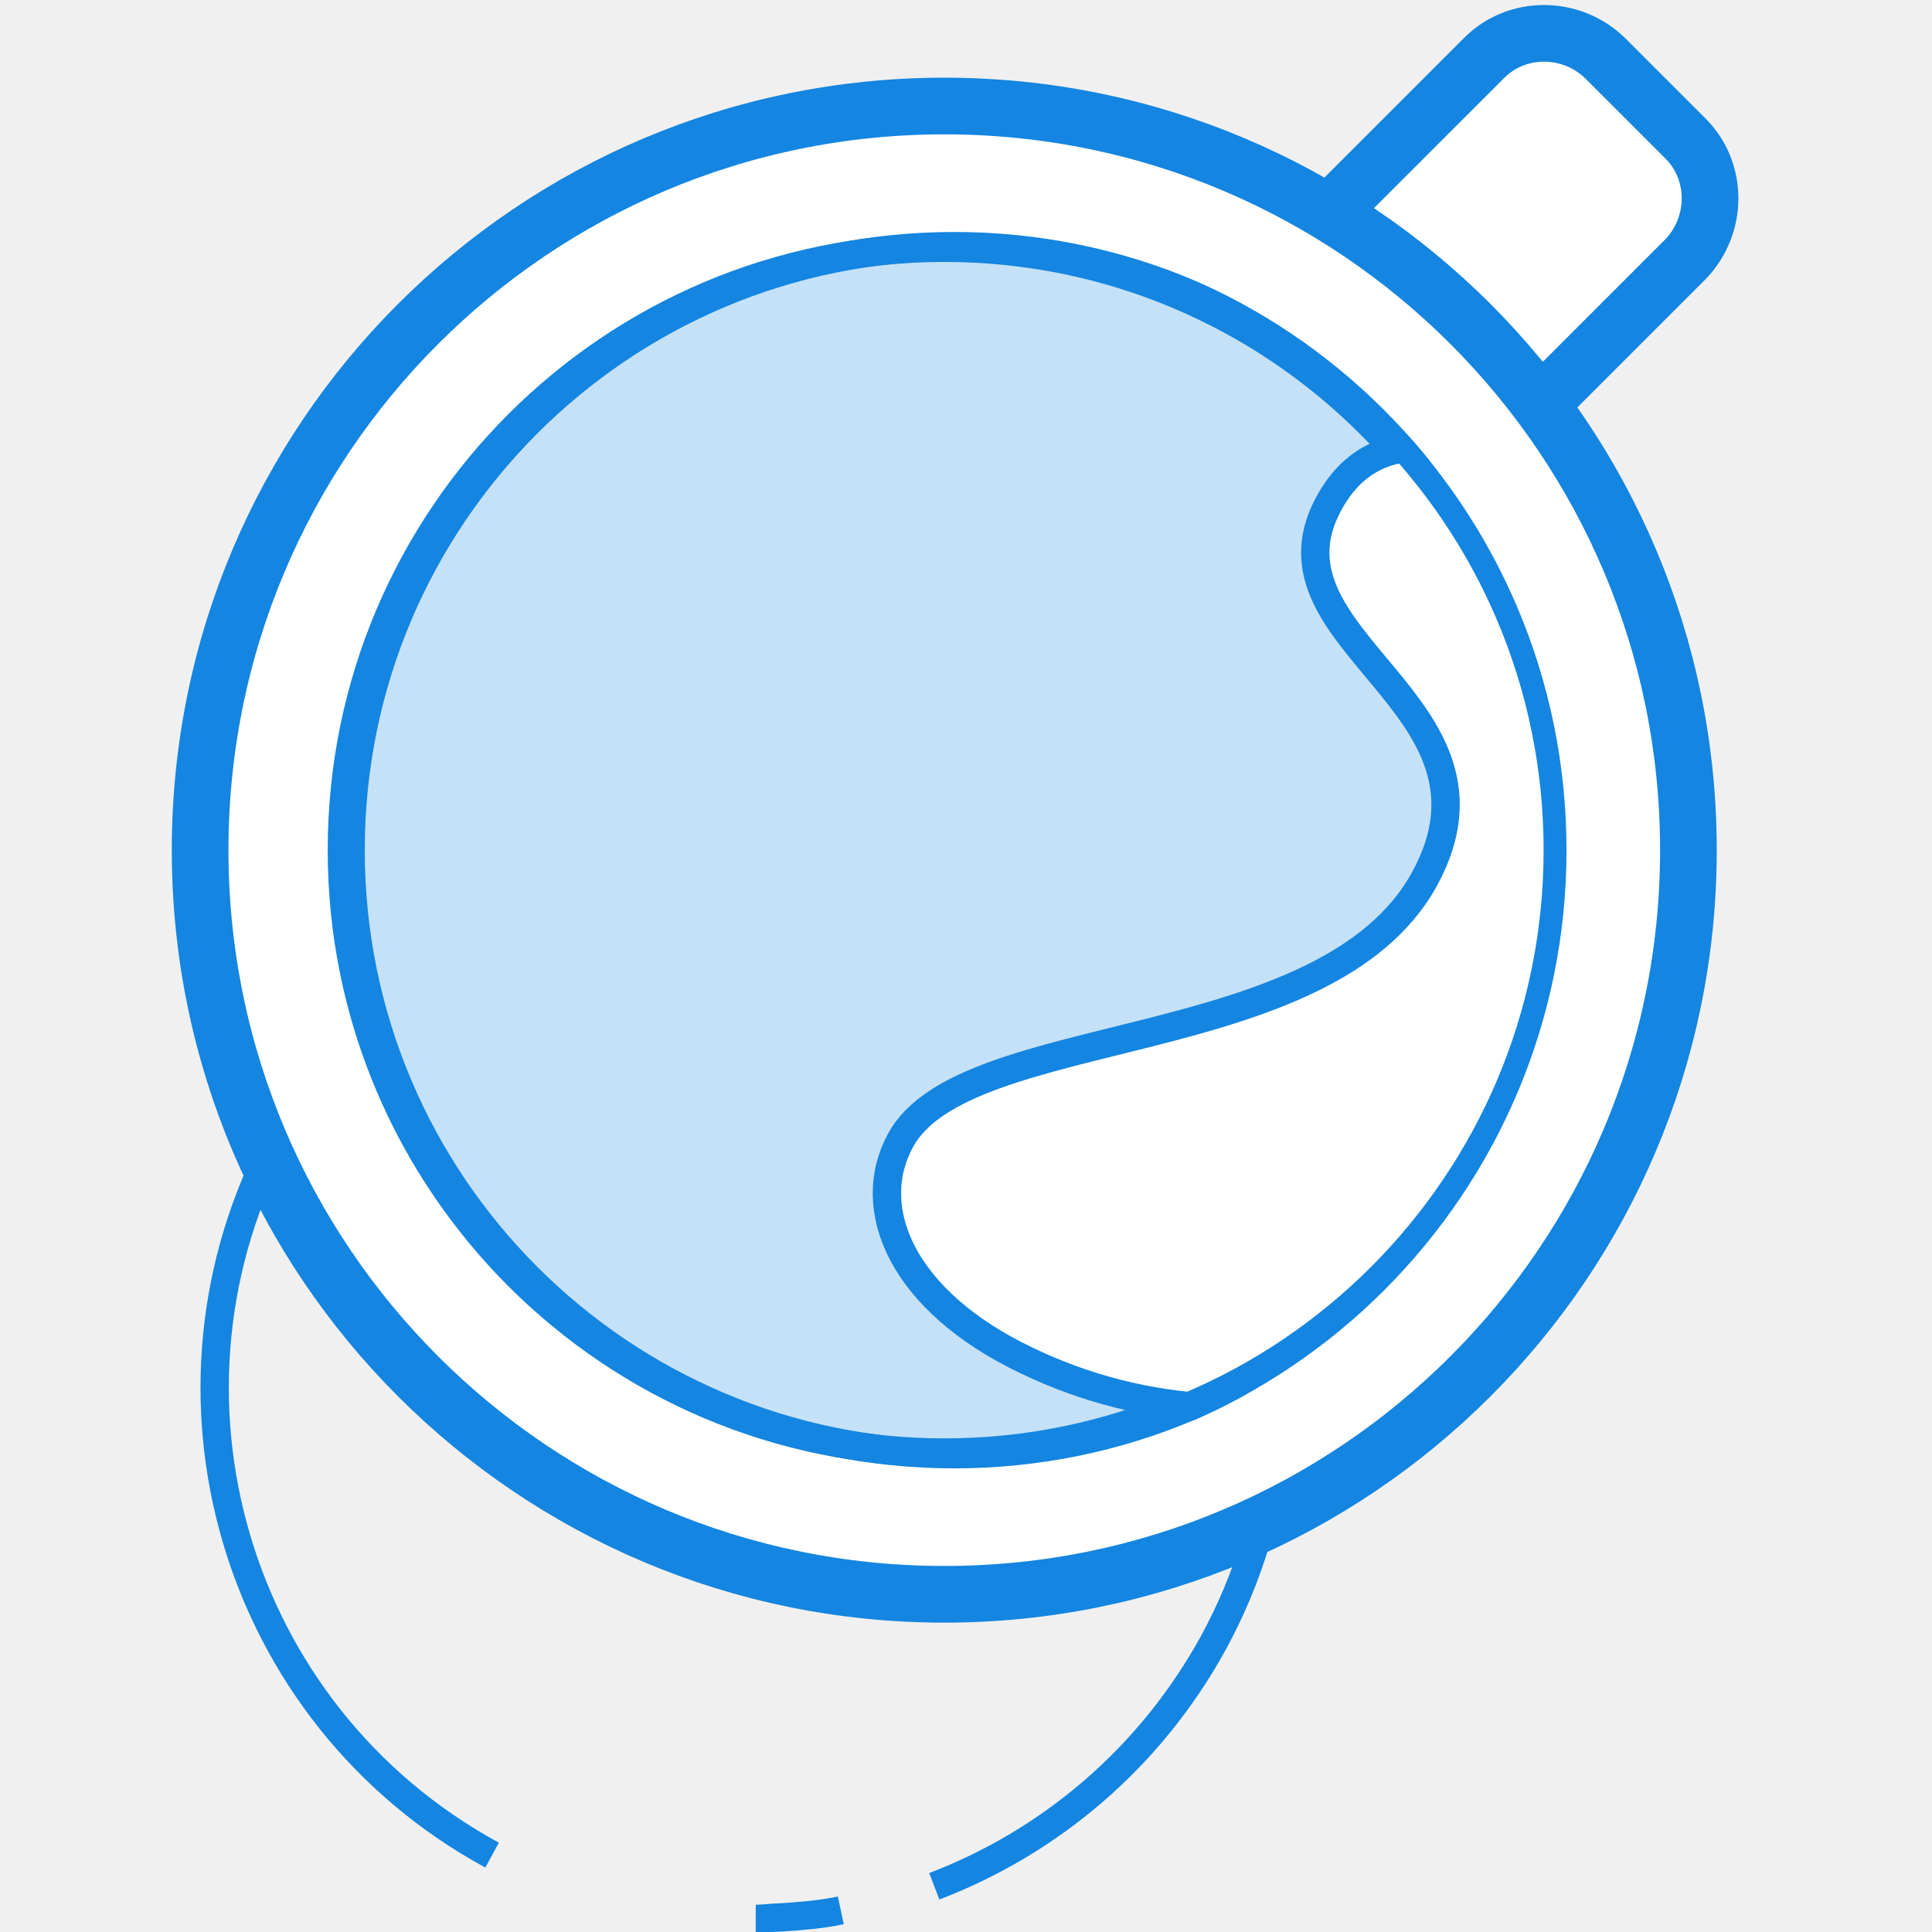
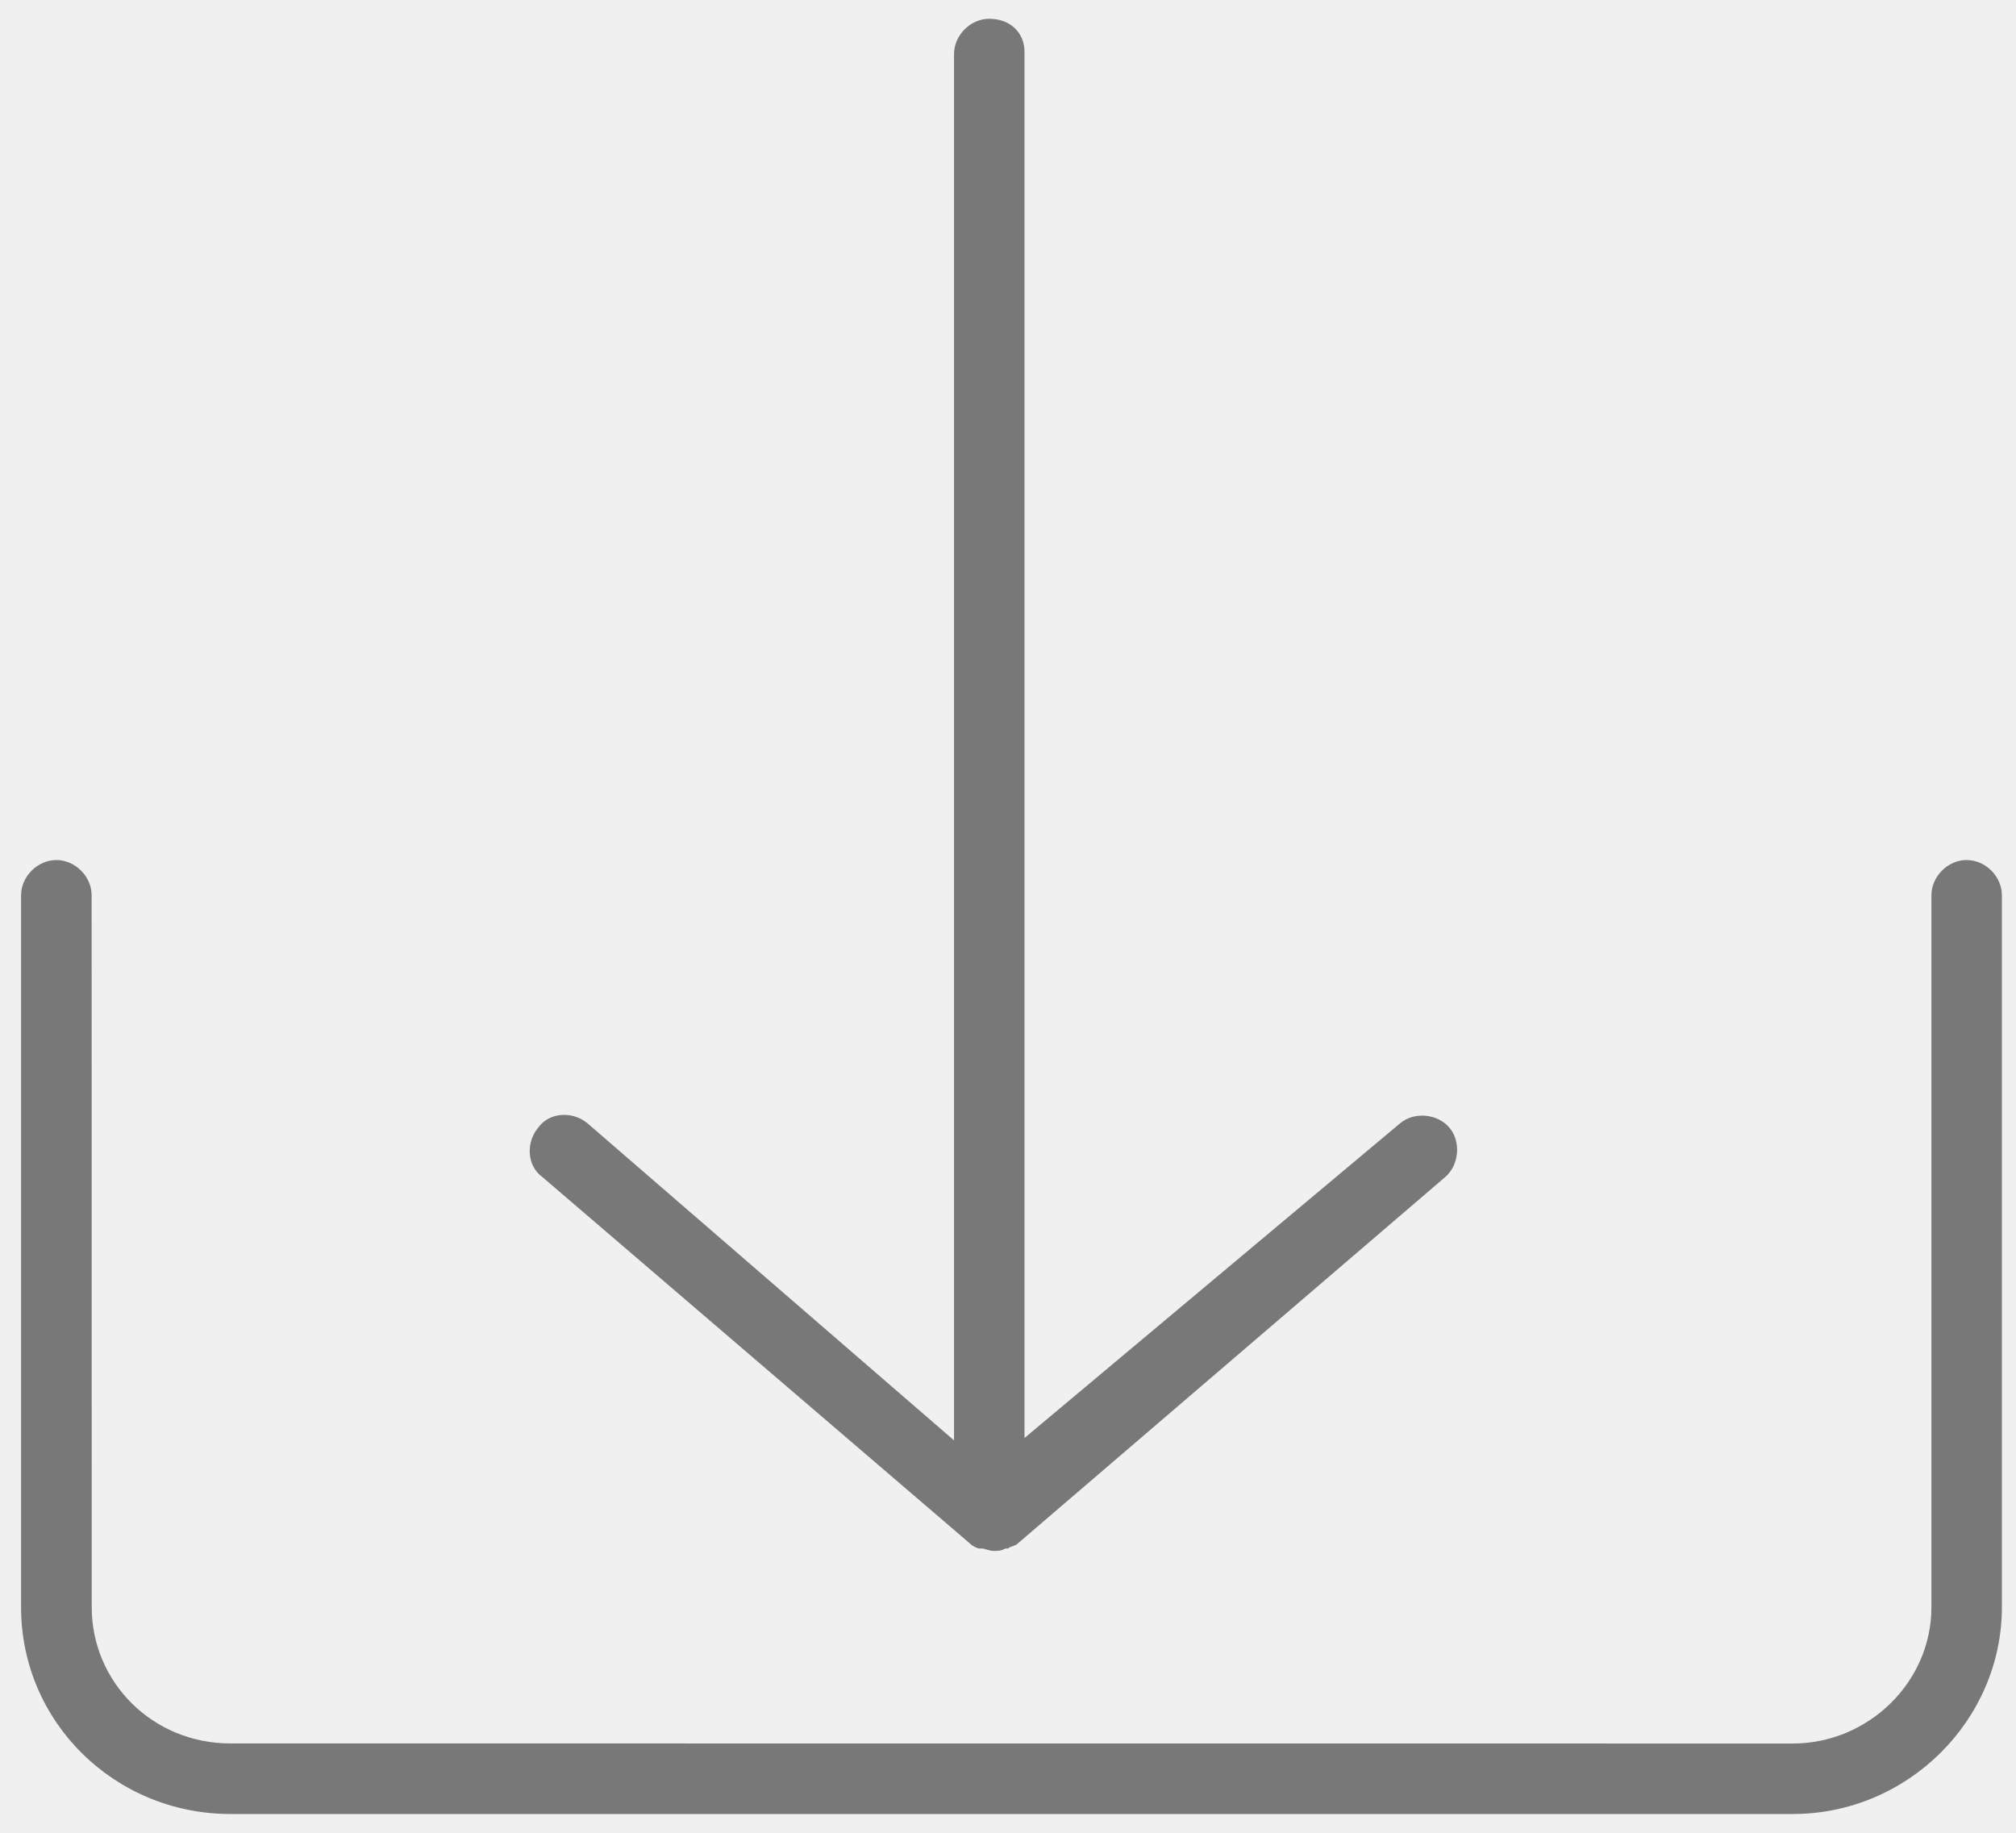
- <svg xmlns="http://www.w3.org/2000/svg" height="24" viewBox="0 0 24 24" width="24">
-   <mask id="a" fill="#fff">
-     <circle cx="44.3" cy="44.1" fill="#fff" fill-rule="evenodd" r="43.9" />
-   </mask>
-   <mask id="b" fill="#fff">
-     <circle cx="44.3" cy="44.1" fill="#fff" fill-rule="evenodd" r="43.9" />
-   </mask>
-   <mask id="c" fill="#fff">
-     <circle cx="44.3" cy="44.1" fill="#fff" fill-rule="evenodd" r="43.9" />
-   </mask>
-   <g fill="none" fill-rule="evenodd" stroke="#1485e0">
-     <path d="m10.445 23.731c-.247.053-.493.07-.74.088-.106 0-.211.018-.317.018" stroke-width=".352" />
-     <path d="m6.113 23.045c-3.205-1.743-4.384-5.758-2.641-8.962s5.758-4.384 8.962-2.641 4.384 5.758 2.641 8.962c-.792 1.444-2.042 2.483-3.469 3.028" stroke-width=".352" />
-     <path d="m20.939 3.219-1.99 1.99c-.405.405-1.074.405-1.497 0l-1.004-1.004c-.405-.405-.405-1.074 0-1.497l1.99-1.99c.405-.405 1.074-.405 1.497 0l1.004 1.004c.405.405.405 1.074 0 1.497z" fill="#fff" stroke-width=".704" />
-     <circle cx="11.73" cy="10.561" fill="#fff" r="9.244" stroke-width=".704" />
-     <circle cx="44.3" cy="44.1" fill="#c4e1f7" mask="url(#a)" r="42.5" stroke-width="2" transform="matrix(.1760734 0 0 .1760734 3.930014 2.796261)" />
-     <g fill="#fff" mask="url(#b)" stroke-width="2" transform="matrix(.1760734 0 0 .1760734 3.930014 2.796261)">
-       <path d="m31.4 4.7c-5.2 9.7 13.5 14.1 6.8 26.4-6.9 12.7-32.5 10.1-37 18.5-2.6 4.8.1 11.3 8.9 15.5 16.8 8.1 37.3 1.2 46.4-15.5 9.2-17 4.1-37.4-12.4-47.2-.1.1-8.7-5.2-12.7 2.3z" transform="translate(40 15)" />
+ <svg xmlns="http://www.w3.org/2000/svg" width="22px" height="20px" viewBox="0 0 22 20" version="1.1">
+   <defs />
+   <g id="Wireframes---Desktop" stroke="none" stroke-width="1" fill="none" fill-rule="evenodd" opacity="0.5">
+     <g id="Dash---My-Files---Estate-Planning---Home-Management-(list---selected)" transform="translate(-1118, -289)" fill="#000000">
+       <g id="Group-3" transform="translate(957, 239)">
+         <g id="Page-1" transform="translate(161, 50)">
+           <path d="M2.513,19.795 L19.564,19.795 C20.82,19.795 21.846,18.769 21.846,17.538 L21.846,9.77 C21.846,9.564 21.667,9.385 21.461,9.385 C21.256,9.385 21.077,9.564 21.077,9.77 L21.077,17.539 C21.077,18.359 20.385,19.026 19.564,19.026 L2.513,19.025 C1.667,19.025 1.001,18.358 1.001,17.538 L1,9.77 C1,9.564 0.82,9.385 0.615,9.385 C0.41,9.385 0.23,9.564 0.23,9.77 L0.23,17.539 C0.23,18.795 1.256,19.795 2.513,19.795 L2.513,19.795 Z" id="Fill-1" />
+           <path d="M10.795,0.205 C10.59,0.205 10.411,0.385 10.411,0.59 L10.411,15.718 L6.41,12.257 C6.256,12.128 6,12.128 5.871,12.308 C5.743,12.462 5.743,12.718 5.922,12.847 L10.589,16.847 C10.615,16.873 10.666,16.898 10.691,16.898 L10.717,16.898 C10.743,16.898 10.794,16.924 10.845,16.924 C10.896,16.924 10.922,16.924 10.973,16.898 L11,16.898 C11.026,16.872 11.077,16.872 11.102,16.847 L15.768,12.847 C15.922,12.718 15.947,12.462 15.819,12.308 C15.691,12.153 15.435,12.128 15.28,12.257 L11.18,15.692 L11.18,0.564 C11.18,0.359 11.026,0.205 10.795,0.205 L10.795,0.205 Z" id="Fill-2" />
+         </g>
+       </g>
    </g>
-     <circle cx="45" cy="44.1" mask="url(#c)" r="42.6" stroke-width="2.03" transform="matrix(.1760734 0 0 .1760734 3.930014 2.796261)" />
  </g>
</svg>
